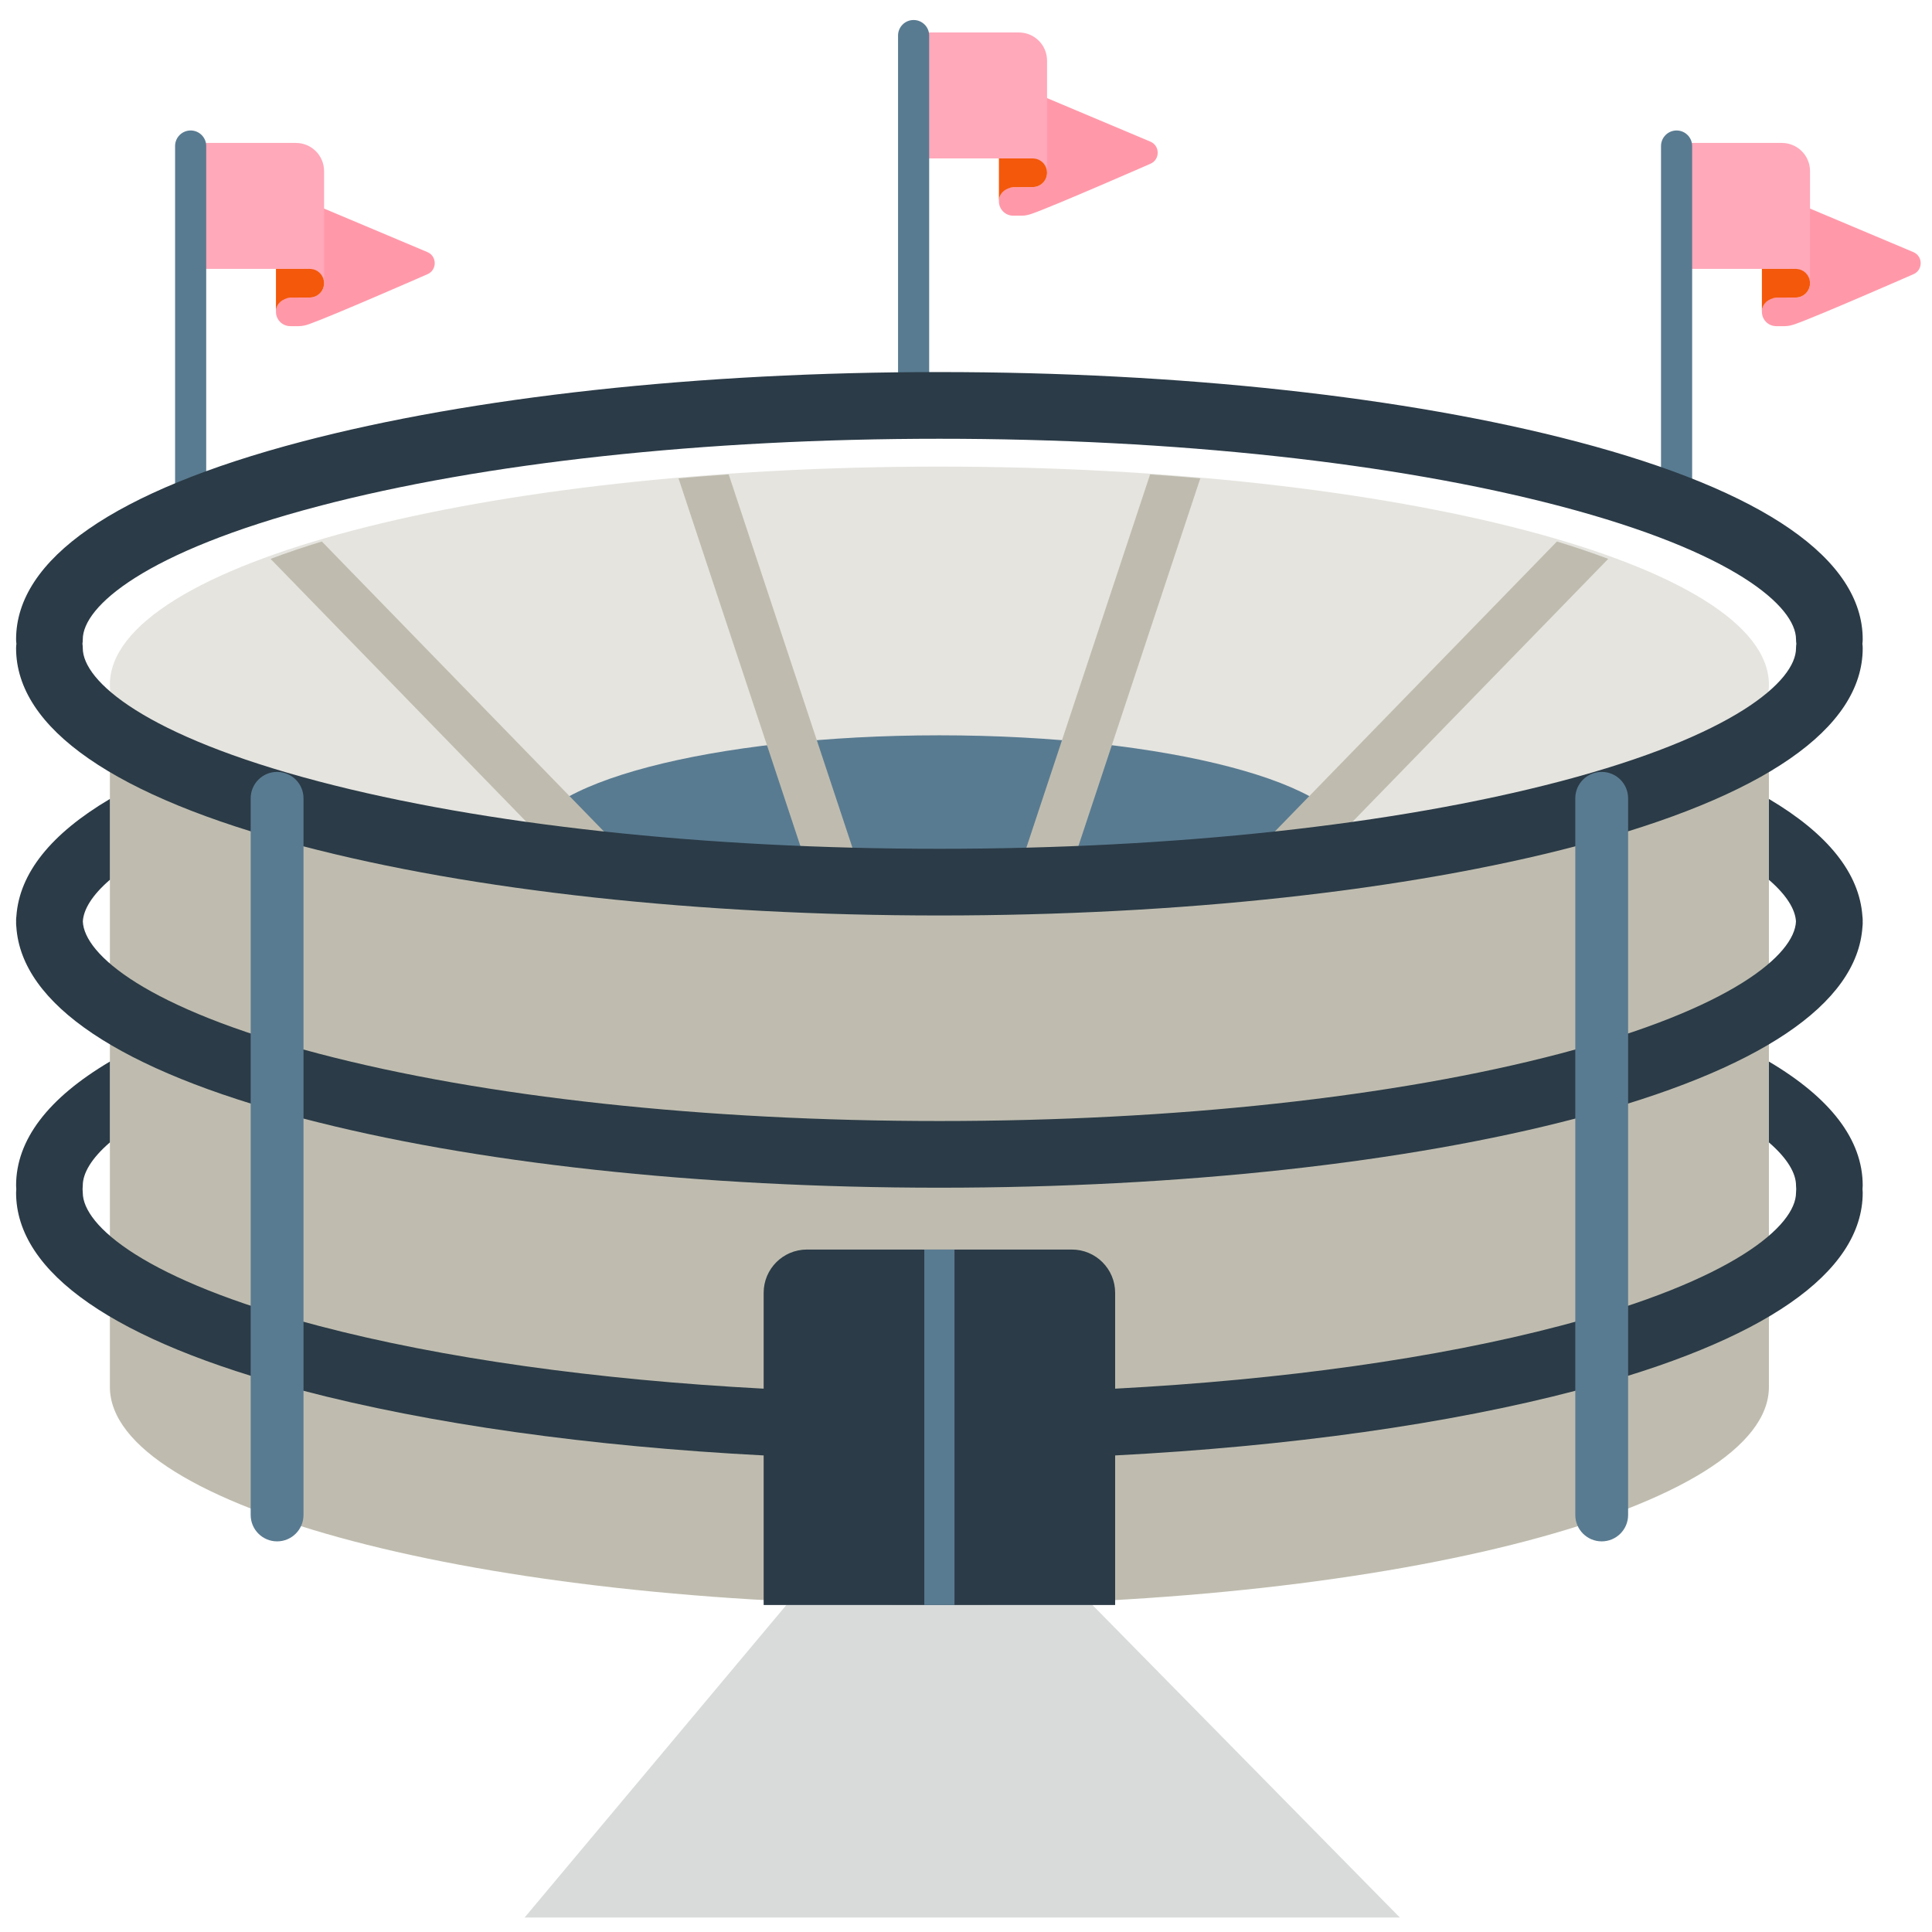
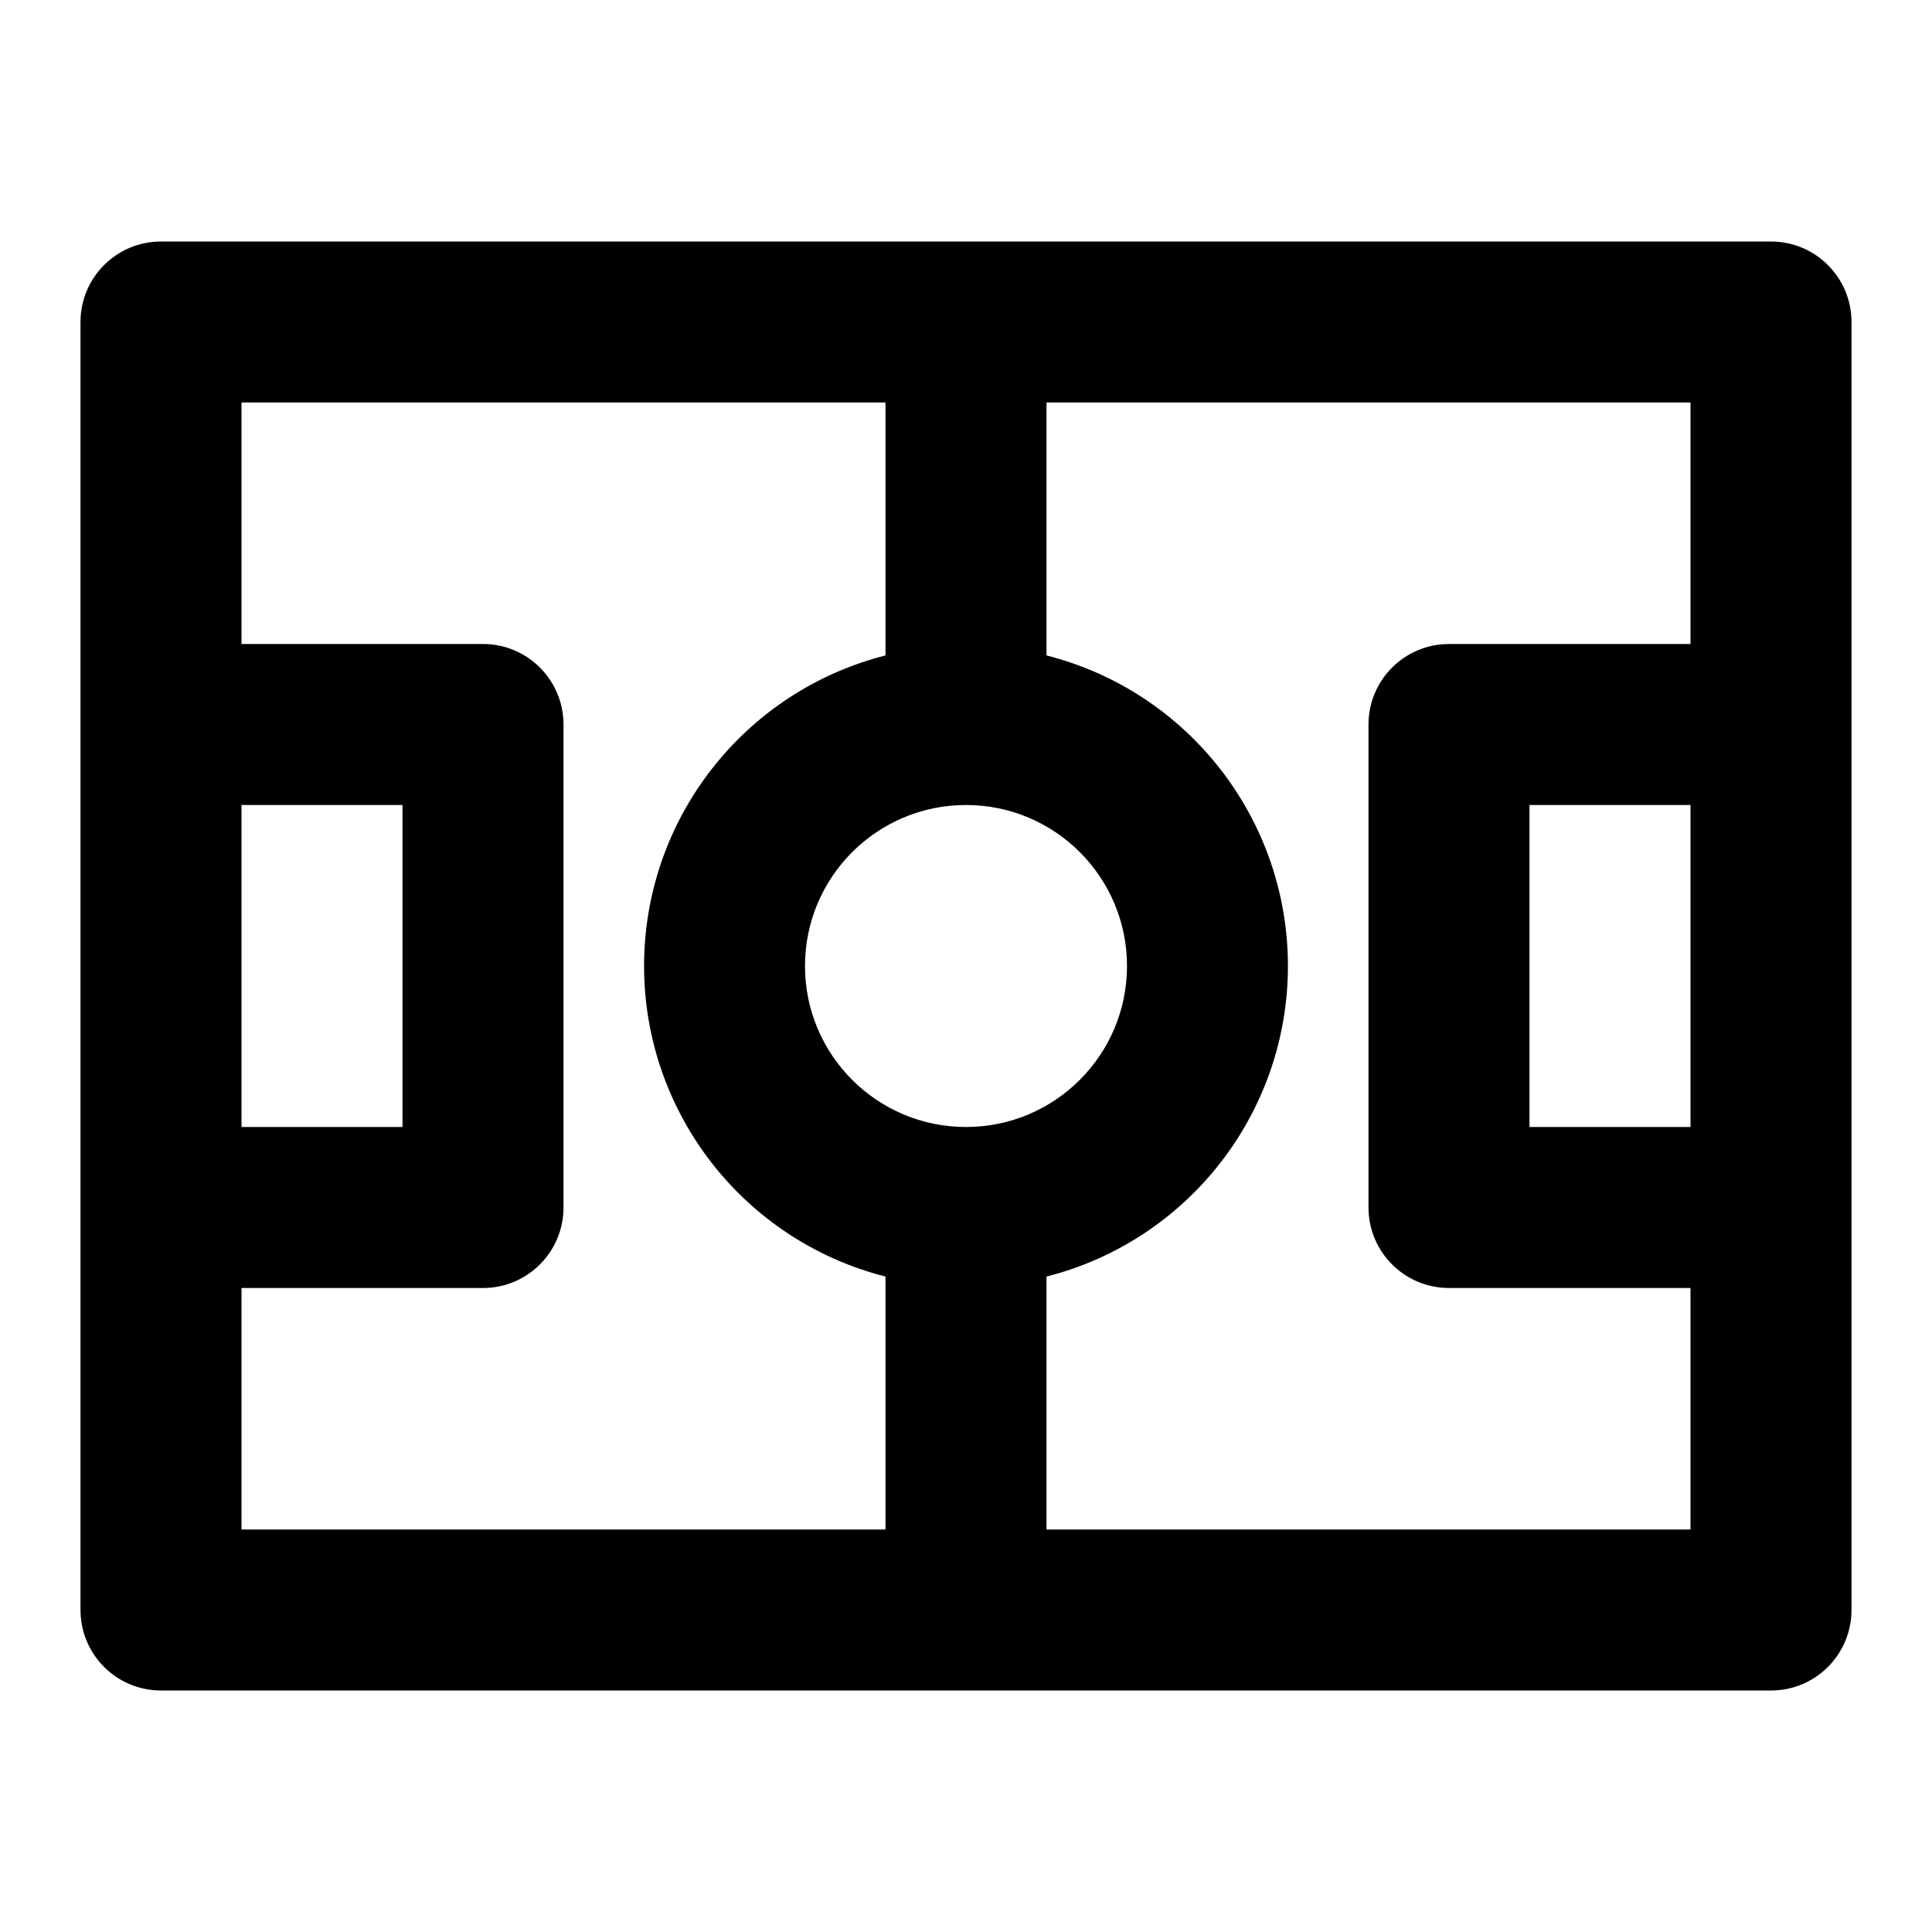
- <svg xmlns="http://www.w3.org/2000/svg" width="512px" height="512px" viewBox="0 0 512 512" aria-hidden="true" role="img" class="iconify iconify--fxemoji" preserveAspectRatio="xMidYMid meet">
-   <path fill="#F9A" d="M113.258 72.683s-24.96 10.942-31.257 13.186c-.905.323-1.833.564-2.794.564h-2.285a3.794 3.794 0 0 1-3.788-3.997c.107-2.051 1.949-3.589 4.003-3.589h4.955a3.793 3.793 0 0 0 3.788-3.997c-.107-2.051-1.949-3.589-4.003-3.589h-1.261V53.052l32.642 13.75c2.602 1.097 2.602 4.784 0 5.881zm191.594-35.154l-32.642-13.75v18.208h1.261c2.054 0 3.895 1.538 4.003 3.589a3.793 3.793 0 0 1-3.788 3.997h-4.955c-2.054 0-3.895 1.538-4.003 3.589a3.793 3.793 0 0 0 3.788 3.997h2.285c.961 0 1.889-.242 2.794-.564c6.298-2.244 31.257-13.186 31.257-13.186c2.603-1.096 2.603-4.784 0-5.88zM507.05 66.804l-32.642-13.75v18.208h1.261c2.054 0 3.895 1.538 4.003 3.589a3.793 3.793 0 0 1-3.788 3.997h-4.955c-2.054 0-3.895 1.538-4.003 3.589a3.793 3.793 0 0 0 3.788 3.997h2.285c.961 0 1.889-.242 2.794-.564c6.298-2.244 31.257-13.186 31.257-13.186c2.602-1.096 2.602-4.783 0-5.88z" />
-   <path fill="#FFA9BA" d="M85.884 45.345v29.708a3.793 3.793 0 0 0-3.793-3.793H46.712V37.879h31.706a7.466 7.466 0 0 1 7.466 7.466zM270.013 8.606h-31.706v33.381h35.379a3.793 3.793 0 0 1 3.793 3.793V16.071a7.466 7.466 0 0 0-7.466-7.465zM472.21 37.881h-31.706v33.381h35.379a3.793 3.793 0 0 1 3.793 3.793V45.347a7.465 7.465 0 0 0-7.466-7.466z" />
-   <path fill="#597B91" d="M50.523 141.302a4.124 4.124 0 0 1-4.124-4.124V38.612a4.125 4.125 0 0 1 8.248 0v98.566a4.124 4.124 0 0 1-4.124 4.124zm397.913-4.124V38.612a4.125 4.125 0 0 0-8.248 0v98.566a4.125 4.125 0 0 0 8.248 0zm-202.197-29.275V9.336a4.125 4.125 0 0 0-8.248 0v98.566a4.125 4.125 0 0 0 8.248.001z" />
-   <path fill="#F4580B" d="M85.884 75.053a3.793 3.793 0 0 1-3.793 3.793l-5.17.015c-2.06.247-3.793 1.684-3.793 3.779V71.26h8.963a3.793 3.793 0 0 1 3.793 3.793zm187.801-33.066h-8.963v11.38c0-2.095 1.733-3.531 3.793-3.779l5.17-.015a3.793 3.793 0 1 0 0-7.586zm202.198 29.275h-8.963v11.38c0-2.095 1.733-3.531 3.793-3.779l5.17-.015a3.793 3.793 0 1 0 0-7.586z" />
-   <path fill="#BFBCAF" d="M29.119 190.32v177.229c0 31.916 98.422 57.79 219.832 57.79s219.831-25.873 219.831-57.79V190.32H29.119z" />
-   <ellipse fill="#E5E4DF" cx="248.95" cy="181.448" rx="219.832" ry="57.79" />
-   <path fill="#D9DBDB" d="M208.396 425.339l-69.376 82.83h231.96l-81.476-82.83z" />
-   <path fill="#597B91" d="M248.95 194.864c-60.198 0-108.997 12.828-108.997 28.653c0 2.267 1.006 4.473 2.9 6.588c31.342 4.653 67.537 7.311 106.098 7.311s74.755-2.658 106.098-7.311c1.893-2.115 2.9-4.321 2.9-6.588c-.001-15.824-48.801-28.653-108.999-28.653z" />
-   <path fill="#BFBCAF" d="M324.751 233.819l87.854-90.315a223.733 223.733 0 0 1 13.597 4.6l-81.118 83.39a640.444 640.444 0 0 1-20.333 2.325zM304.79 125.714l-34.665 104.58a6.475 6.475 0 0 0 1.767 6.803c3.039-.084 6.059-.185 9.06-.302a6.433 6.433 0 0 0 1.471-2.424l35.668-107.605a722.29 722.29 0 0 0-13.301-1.052zM85.296 143.505a223.733 223.733 0 0 0-13.597 4.6l81.118 83.39c6.594.863 13.378 1.64 20.333 2.325l-87.854-90.315zm130.183 90.866a6.42 6.42 0 0 0 1.471 2.424c3 .117 6.021.218 9.06.302a6.477 6.477 0 0 0 1.767-6.803l-34.665-104.58a729.58 729.58 0 0 0-13.299 1.051l35.666 107.606z" />
-   <path fill="#2B3B47" d="M493.637 169.439c0-21.259-26.165-39.374-75.668-52.387c-45.259-11.897-105.284-18.45-169.019-18.45s-123.76 6.552-169.019 18.45C30.428 130.066 4.263 148.18 4.263 169.439c0 .397.035.784.086 1.167a8.818 8.818 0 0 0-.086 1.167c0 21.258 26.165 39.374 75.668 52.387c45.259 11.898 105.284 18.45 169.019 18.45s123.76-6.552 169.019-18.45c49.503-13.013 75.668-31.128 75.668-52.387c0-.397-.035-.784-.086-1.167c.051-.382.086-.77.086-1.167zm-80.161 37.63c-43.835 11.523-102.264 17.869-164.525 17.869s-120.69-6.346-164.525-17.869c-46.123-12.125-62.489-26.591-62.489-35.295c0-.397-.035-.784-.086-1.167c.051-.383.086-.771.086-1.167c0-8.704 16.366-23.17 62.489-35.295c43.834-11.523 102.264-17.869 164.525-17.869s120.691 6.346 164.525 17.869c46.123 12.125 62.489 26.591 62.489 35.295c0 .397.035.784.086 1.167a8.818 8.818 0 0 0-.086 1.167c0 8.704-16.366 23.17-62.489 35.295z" />
-   <path fill="#2B3B47" d="M493.623 244.269c.002-.118.014-.234.014-.352c0-.379-.032-.75-.078-1.117c-.792-11.392-9.195-21.851-24.777-31.066v21.422c4.799 4.141 7.001 7.937 7.167 11.041c-.342 8.732-16.835 23.017-62.473 35.014c-43.834 11.523-102.264 17.87-164.525 17.87s-120.691-6.347-164.525-17.87c-45.638-11.998-62.131-26.283-62.473-35.015c.167-3.104 2.368-6.9 7.167-11.041v-21.422C13.537 220.95 5.135 231.408 4.342 242.8a8.953 8.953 0 0 0-.078 1.117c0 .118.012.234.014.352c-.001.103-.014.206-.014.309c0 .35.026.694.065 1.034c1.358 20.527 27.421 38.027 75.603 50.693c45.259 11.897 105.284 18.449 169.019 18.449s123.76-6.552 169.019-18.449c48.181-12.666 74.245-30.166 75.603-50.693c.04-.34.065-.683.065-1.034c-.001-.104-.013-.206-.015-.309z" />
-   <path fill="#2B3B47" d="M493.637 314.171c0-12.084-8.466-23.15-24.855-32.843v21.422c4.996 4.31 7.183 8.25 7.183 11.422c0 .319.019.634.052.944c-.033.31-.052.625-.052.944c0 8.704-16.366 23.17-62.489 35.295c-32.688 8.593-73.494 14.306-117.951 16.656v-25.403c0-6.332-5.133-11.466-11.466-11.466h-70.217c-6.332 0-11.466 5.133-11.466 11.466v25.403c-44.457-2.351-85.263-8.063-117.951-16.656c-46.123-12.125-62.489-26.591-62.489-35.295c0-.319-.019-.634-.052-.944c.033-.31.052-.625.052-.944c0-3.172 2.188-7.111 7.183-11.421v-21.422c-16.389 9.693-24.855 20.759-24.855 32.843c0 .319.019.634.052.944c-.033.31-.052.625-.052.944c0 21.259 26.165 39.374 75.668 52.388c34.032 8.946 76.415 14.869 122.444 17.257v39.634h93.148v-39.634c46.03-2.388 88.412-8.311 122.445-17.257c49.503-13.014 75.668-31.129 75.668-52.388c0-.319-.019-.634-.052-.944c.033-.311.052-.626.052-.945z" />
-   <path fill="#597B91" d="M252.951 425.339h-8v-94.196h8v94.196zm-172.518-23.86V211.561a7 7 0 1 0-14 0V401.48a7 7 0 1 0 14-.001zm344.034 7a7 7 0 0 1-7-7V211.561a7 7 0 1 1 14 0V401.48a7 7 0 0 1-7 6.999z" />
+ <svg xmlns="http://www.w3.org/2000/svg" fill="#000000" width="800px" height="800px" viewBox="0 0 24 24">
+   <path d="M2,21H22a1,1,0,0,0,1-1V4a1,1,0,0,0-1-1H2A1,1,0,0,0,1,4V20A1,1,0,0,0,2,21Zm19-7H19V10h2ZM13,5h8V8H18a1,1,0,0,0-1,1v6a1,1,0,0,0,1,1h3v3H13V15.858a3.981,3.981,0,0,0,0-7.716Zm1,7a2,2,0,1,1-2-2A2,2,0,0,1,14,12ZM3,10H5v4H3Zm0,6H6a1,1,0,0,0,1-1V9A1,1,0,0,0,6,8H3V5h8V8.142a3.981,3.981,0,0,0,0,7.716V19H3Z" />
</svg>
